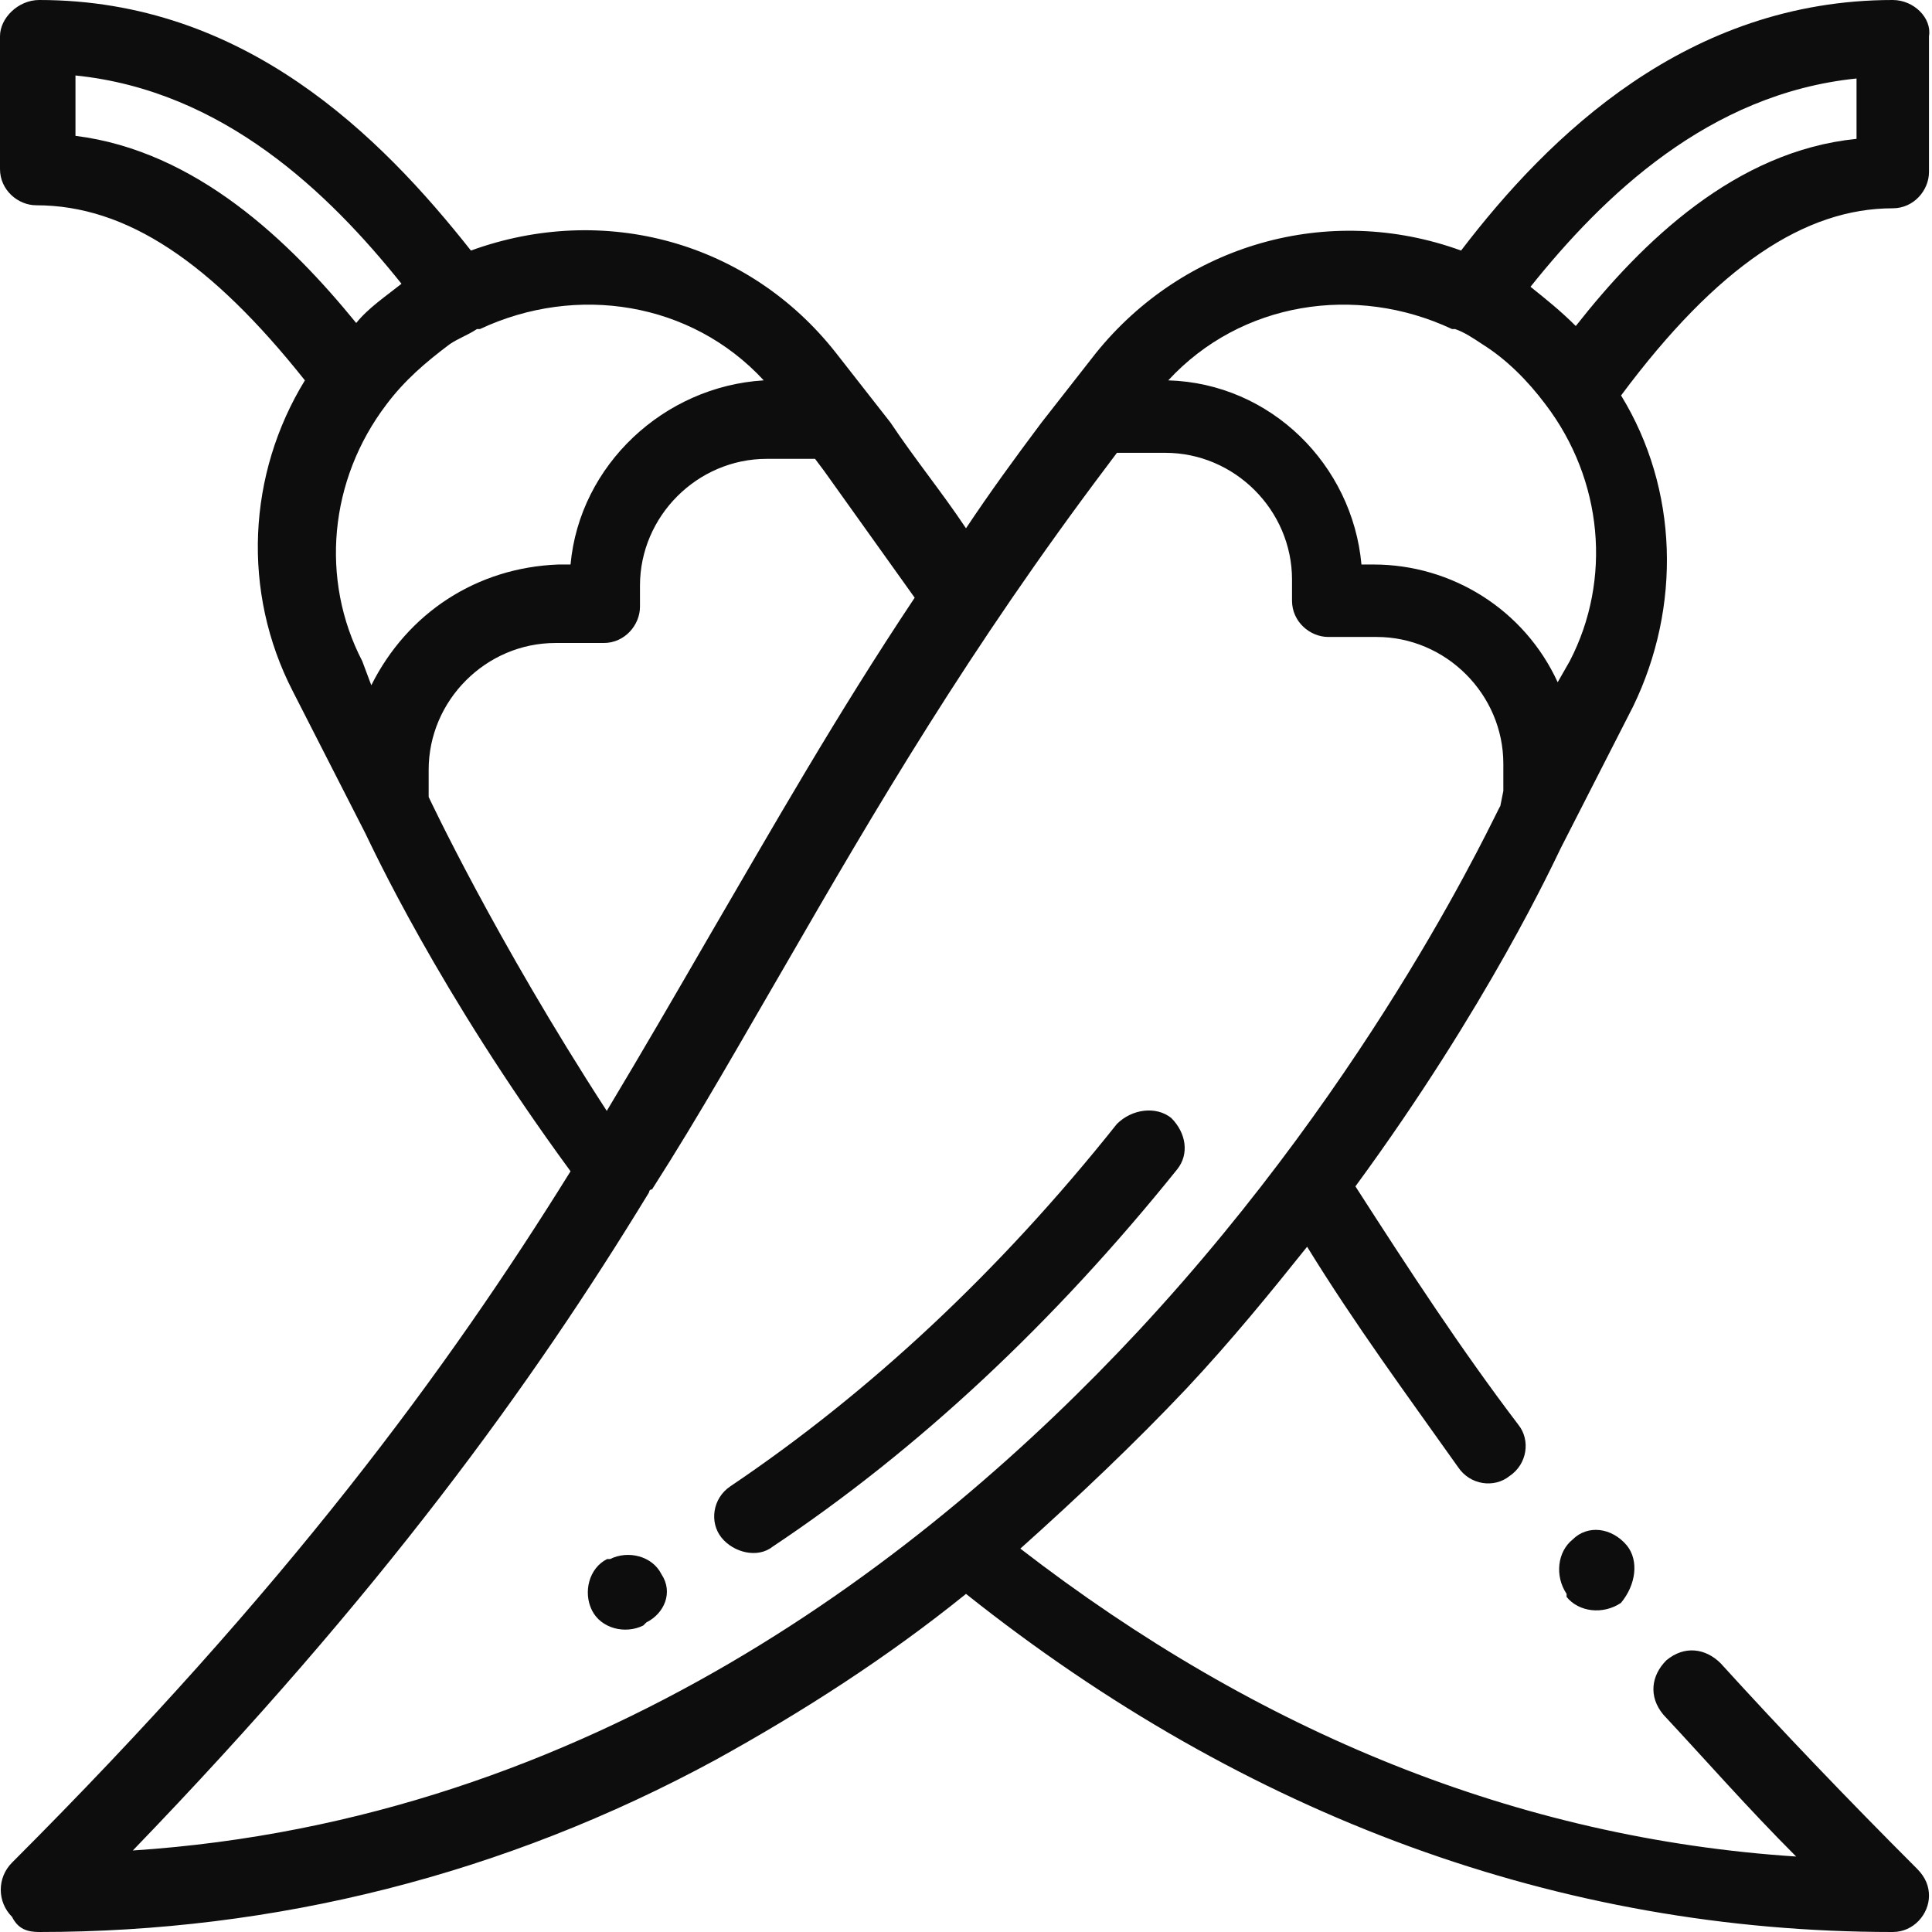
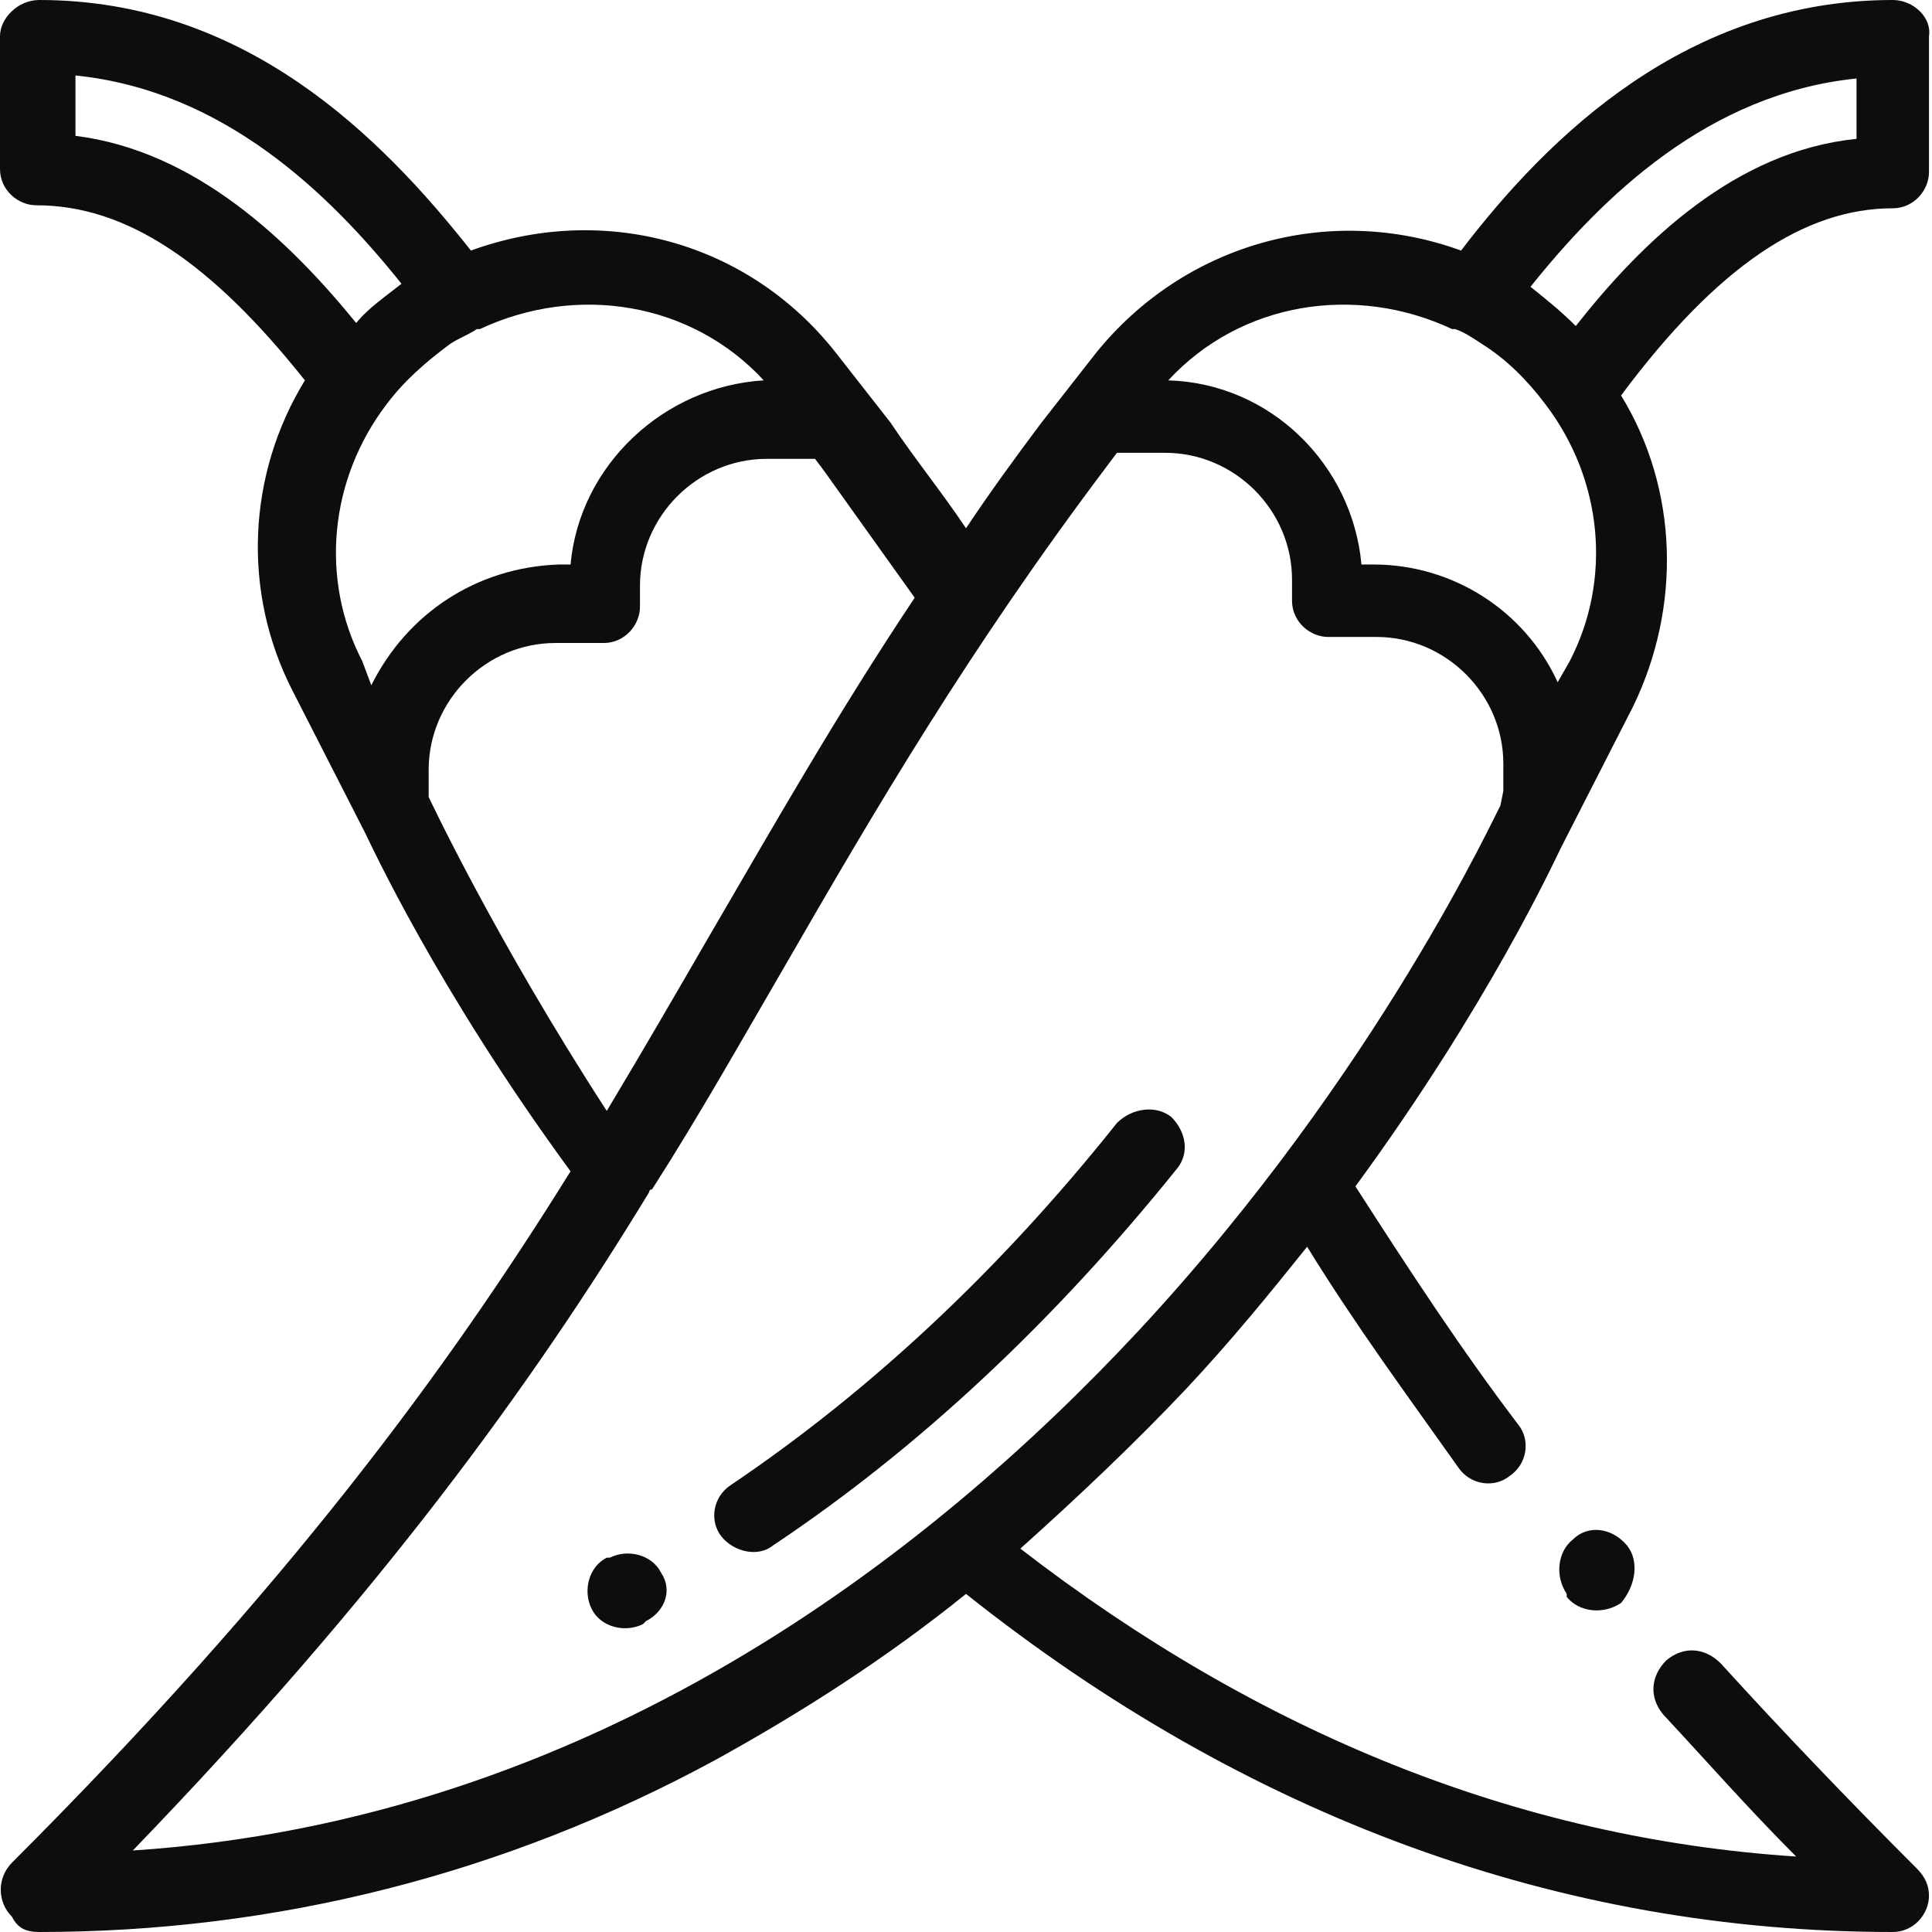
- <svg xmlns="http://www.w3.org/2000/svg" version="1.1" id="chili_2_" x="0px" y="0px" viewBox="0 0 64 64" style="enable-background:new 0 0 64 64;" xml:space="preserve">
-   <style type="text/css">
+ <svg xmlns="http://www.w3.org/2000/svg" viewBox="0 0 64 64">
+   <style type="text/css">  
	.st0{fill:#0D0D0D;}
</style>
-   <g>
-     <g id="Group_1456">
-       <g id="Group_1455">
-         <path id="Path_909" class="st0" d="M62.7,6.9c0.7,0,1.2-0.6,1.2-1.2V1.2C64,0.6,63.4,0,62.7,0c-6.8,0-11.4,4.5-14.3,8.3     c-4.4-1.6-9.2-0.2-12.1,3.4L34.5,14c0,0,0,0,0,0c-0.9,1.2-1.7,2.3-2.5,3.5c-0.8-1.2-1.7-2.3-2.5-3.5c0,0,0,0,0,0l-1.8-2.3     c-2.9-3.7-7.7-5-12.1-3.4C12.6,4.5,8.1,0,1.3,0C0.6,0,0,0.6,0,1.2c0,0,0,0,0,0v4.4c0,0.7,0.6,1.2,1.2,1.2c3,0,5.8,1.9,8.9,5.8     c-1.9,3.1-2.1,7-0.4,10.3l2.4,4.7c0.2,0.4,2.4,5.2,6.8,11.2c-4.1,6.6-9.4,13.8-18.5,22.9c-0.5,0.5-0.5,1.3,0,1.8     C0.6,63.9,0.9,64,1.3,64c7.8,0,15.4-1.9,22.4-5.7c2.9-1.6,5.7-3.4,8.3-5.5C41.3,60.2,51.7,64,62.7,64c0.7,0,1.2-0.6,1.2-1.2     c0-0.3-0.1-0.6-0.4-0.9c-2.3-2.3-4.5-4.6-6.5-6.8c-0.5-0.5-1.2-0.6-1.8-0.1c-0.5,0.5-0.6,1.2-0.1,1.8c1.4,1.5,2.8,3.1,4.4,4.7     c-9.2-0.6-17.8-4.1-25.7-10.2c1.9-1.7,3.8-3.5,5.5-5.3c1.5-1.6,2.8-3.2,4-4.7c1.6,2.6,3.3,4.9,5,7.3c0.4,0.6,1.2,0.7,1.7,0.3     c0.6-0.4,0.7-1.2,0.3-1.7l0,0c-1.9-2.5-3.6-5.1-5.4-7.9c4.4-6,6.6-10.8,6.8-11.2l2.4-4.7c1.6-3.3,1.5-7.2-0.4-10.3     C56.9,8.8,59.8,6.9,62.7,6.9z M2.5,4.5v-2c4.9,0.5,8.4,3.9,10.8,6.9c-0.5,0.4-1.1,0.8-1.5,1.3C9.6,8,6.5,5,2.5,4.5z M12.3,22.7     L12,21.9c-1.4-2.7-1.1-6,0.8-8.5c0,0,0,0,0,0c0.6-0.8,1.3-1.4,2.1-2c0.3-0.2,0.6-0.3,0.9-0.5c0,0,0,0,0.1,0     c3.2-1.5,7-0.9,9.4,1.7c-3.3,0.2-6.1,2.8-6.4,6.1h-0.4C15.8,18.8,13.5,20.3,12.3,22.7z M14.2,26.4C14.2,26.4,14.2,26.4,14.2,26.4     l0-0.9c0-2.3,1.9-4.2,4.2-4.2H20c0.7,0,1.2-0.6,1.2-1.2l0,0v-0.7c0-2.3,1.9-4.2,4.2-4.2h1.6l0.3,0.4c1,1.4,2,2.8,3,4.2     c-2.6,3.9-4.7,7.6-6.8,11.2c-1.1,1.9-2.2,3.8-3.4,5.8C16.4,31.1,14.2,26.4,14.2,26.4z M49.7,26.7C49.7,26.7,49.6,26.7,49.7,26.7     c-0.1,0.1-4,8.8-12,17.4c-6.9,7.4-18.1,16.2-33.3,17.2c8.2-8.5,13.2-15.4,17.1-21.8c0,0,0-0.1,0.1-0.1c1.6-2.5,3-5,4.4-7.4     c3-5.2,6.1-10.5,10.7-16.6l0.3-0.4h1.6c2.3,0,4.2,1.9,4.2,4.2v0.7c0,0.7,0.6,1.2,1.2,1.2l0,0h1.6c2.3,0,4.2,1.9,4.2,4.2v0.8     c0,0,0,0,0,0.1L49.7,26.7z M52,21.9l-0.4,0.7c-1.1-2.4-3.5-3.9-6.1-3.9h-0.4c-0.3-3.3-3-6-6.4-6.1c2.4-2.6,6.2-3.2,9.4-1.7     c0,0,0,0,0.1,0c0.3,0.1,0.6,0.3,0.9,0.5c0.8,0.5,1.5,1.2,2.1,2c0,0,0,0,0,0C53.1,15.9,53.4,19.2,52,21.9z M52.2,10.8     c-0.5-0.5-1-0.9-1.5-1.3c2.4-3,5.9-6.4,10.8-6.9v2C57.5,5,54.4,8,52.2,10.8L52.2,10.8z" />
-       </g>
-     </g>
-     <g id="Group_1458" transform="translate(540.295 530.499)">
-       <g id="Group_1457">
-         <path id="Path_910" class="st0" d="M-486.4-479.3L-486.4-479.3c-0.5-0.6-1.3-0.7-1.8-0.2c-0.5,0.4-0.6,1.2-0.2,1.8c0,0,0,0,0,0     l0,0.1c0.4,0.5,1.2,0.6,1.8,0.2C-486.1-478-486-478.8-486.4-479.3L-486.4-479.3z" />
-       </g>
-     </g>
-     <g id="Group_1460" transform="translate(247.198 385.133)">
-       <g id="Group_1459">
-         <path id="Path_911" class="st0" d="M-208.4-348.1c-0.5-0.4-1.3-0.3-1.8,0.2c-3.9,4.9-8.2,8.9-12.8,12c-0.6,0.4-0.7,1.2-0.3,1.7     s1.2,0.7,1.7,0.3l0,0c4.8-3.2,9.3-7.4,13.4-12.5C-207.8-346.9-207.9-347.6-208.4-348.1C-208.4-348.1-208.4-348.1-208.4-348.1z" />
-       </g>
-     </g>
-     <g id="Group_1462" transform="translate(204.31 538.946)">
-       <g id="Group_1461">
-         <path id="Path_912" class="st0" d="M-182.4-486.8c-0.3-0.6-1.1-0.8-1.7-0.5c0,0,0,0,0,0l-0.1,0c-0.6,0.3-0.8,1.1-0.5,1.7     s1.1,0.8,1.7,0.5l0.1-0.1C-182.3-485.5-182-486.2-182.4-486.8C-182.4-486.8-182.4-486.8-182.4-486.8z" />
-       </g>
-     </g>
-   </g>
+   <path class="st0" d="M62.7 6.9c0.7 0 1.2-0.6 1.2-1.2V1.2C64 0.6 63.4 0 62.7 0c-6.8 0-11.4 4.5-14.3 8.3 -4.4-1.6-9.2-0.2-12.1 3.4L34.5 14c0 0 0 0 0 0 -0.9 1.2-1.7 2.3-2.5 3.5 -0.8-1.2-1.7-2.3-2.5-3.5 0 0 0 0 0 0l-1.8-2.3c-2.9-3.7-7.7-5-12.1-3.4C12.6 4.5 8.1 0 1.3 0 0.6 0 0 0.6 0 1.2c0 0 0 0 0 0v4.4c0 0.7 0.6 1.2 1.2 1.2 3 0 5.8 1.9 8.9 5.8 -1.9 3.1-2.1 7-0.4 10.3l2.4 4.7c0.2 0.4 2.4 5.2 6.8 11.2 -4.1 6.6-9.4 13.8-18.5 22.9 -0.5 0.5-0.5 1.3 0 1.8C0.6 63.9 0.9 64 1.3 64c7.8 0 15.4-1.9 22.4-5.7 2.9-1.6 5.7-3.4 8.3-5.5C41.3 60.2 51.7 64 62.7 64c0.7 0 1.2-0.6 1.2-1.2 0-0.3-0.1-0.6-0.4-0.9 -2.3-2.3-4.5-4.6-6.5-6.8 -0.5-0.5-1.2-0.6-1.8-0.1 -0.5 0.5-0.6 1.2-0.1 1.8 1.4 1.5 2.8 3.1 4.4 4.7 -9.2-0.6-17.8-4.1-25.7-10.2 1.9-1.7 3.8-3.5 5.5-5.3 1.5-1.6 2.8-3.2 4-4.7 1.6 2.6 3.3 4.9 5 7.3 0.4 0.6 1.2 0.7 1.7 0.3 0.6-0.4 0.7-1.2 0.3-1.7l0 0c-1.9-2.5-3.6-5.1-5.4-7.9 4.4-6 6.6-10.8 6.8-11.2l2.4-4.7c1.6-3.3 1.5-7.2-0.4-10.3C56.9 8.8 59.8 6.9 62.7 6.9zM2.5 4.5v-2c4.9 0.5 8.4 3.9 10.8 6.9 -0.5 0.4-1.1 0.8-1.5 1.3C9.6 8 6.5 5 2.5 4.5zM12.3 22.7L12 21.9c-1.4-2.7-1.1-6 0.8-8.5 0 0 0 0 0 0 0.6-0.8 1.3-1.4 2.1-2 0.3-0.2 0.6-0.3 0.9-0.5 0 0 0 0 0.1 0 3.2-1.5 7-0.9 9.4 1.7 -3.3 0.2-6.1 2.8-6.4 6.1h-0.4C15.8 18.8 13.5 20.3 12.3 22.7zM14.2 26.4C14.2 26.4 14.2 26.4 14.2 26.4l0-0.9c0-2.3 1.9-4.2 4.2-4.2H20c0.7 0 1.2-0.6 1.2-1.2l0 0v-0.7c0-2.3 1.9-4.2 4.2-4.2h1.6l0.3 0.4c1 1.4 2 2.8 3 4.2 -2.6 3.9-4.7 7.6-6.8 11.2 -1.1 1.9-2.2 3.8-3.4 5.8C16.4 31.1 14.2 26.4 14.2 26.4zM49.7 26.7C49.7 26.7 49.6 26.7 49.7 26.7c-0.1 0.1-4 8.8-12 17.4 -6.9 7.4-18.1 16.2-33.3 17.2 8.2-8.5 13.2-15.4 17.1-21.8 0 0 0-0.1 0.1-0.1 1.6-2.5 3-5 4.4-7.4 3-5.2 6.1-10.5 10.7-16.6l0.3-0.4h1.6c2.3 0 4.2 1.9 4.2 4.2v0.7c0 0.7 0.6 1.2 1.2 1.2l0 0h1.6c2.3 0 4.2 1.9 4.2 4.2v0.8c0 0 0 0 0 0.1L49.7 26.7zM52 21.9l-0.4 0.7c-1.1-2.4-3.5-3.9-6.1-3.9h-0.4c-0.3-3.3-3-6-6.4-6.1 2.4-2.6 6.2-3.2 9.4-1.7 0 0 0 0 0.1 0 0.3 0.1 0.6 0.3 0.9 0.5 0.8 0.5 1.5 1.2 2.1 2 0 0 0 0 0 0C53.1 15.9 53.4 19.2 52 21.9zM52.2 10.8c-0.5-0.5-1-0.9-1.5-1.3 2.4-3 5.9-6.4 10.8-6.9v2C57.5 5 54.4 8 52.2 10.8L52.2 10.8z" />
+   <path class="st0" d="M53.9 51.2L53.9 51.2c-0.5-0.6-1.3-0.7-1.8-0.2 -0.5 0.4-0.6 1.2-0.2 1.8 0 0 0 0 0 0l0 0.1c0.4 0.5 1.2 0.6 1.8 0.2C54.2 52.5 54.3 51.7 53.9 51.2L53.9 51.2z" />
+   <path class="st0" d="M38.8 37c-0.5-0.4-1.3-0.3-1.8 0.2 -3.9 4.9-8.2 8.9-12.8 12 -0.6 0.4-0.7 1.2-0.3 1.7s1.2 0.7 1.7 0.3l0 0c4.8-3.2 9.3-7.4 13.4-12.5C39.4 38.2 39.3 37.5 38.8 37 38.8 37 38.8 37 38.8 37z" />
+   <path class="st0" d="M21.9 52.1c-0.3-0.6-1.1-0.8-1.7-0.5 0 0 0 0 0 0l-0.1 0c-0.6 0.3-0.8 1.1-0.5 1.7s1.1 0.8 1.7 0.5l0.1-0.1C22 53.4 22.3 52.7 21.9 52.1 21.9 52.1 21.9 52.1 21.9 52.1z" />
</svg>
